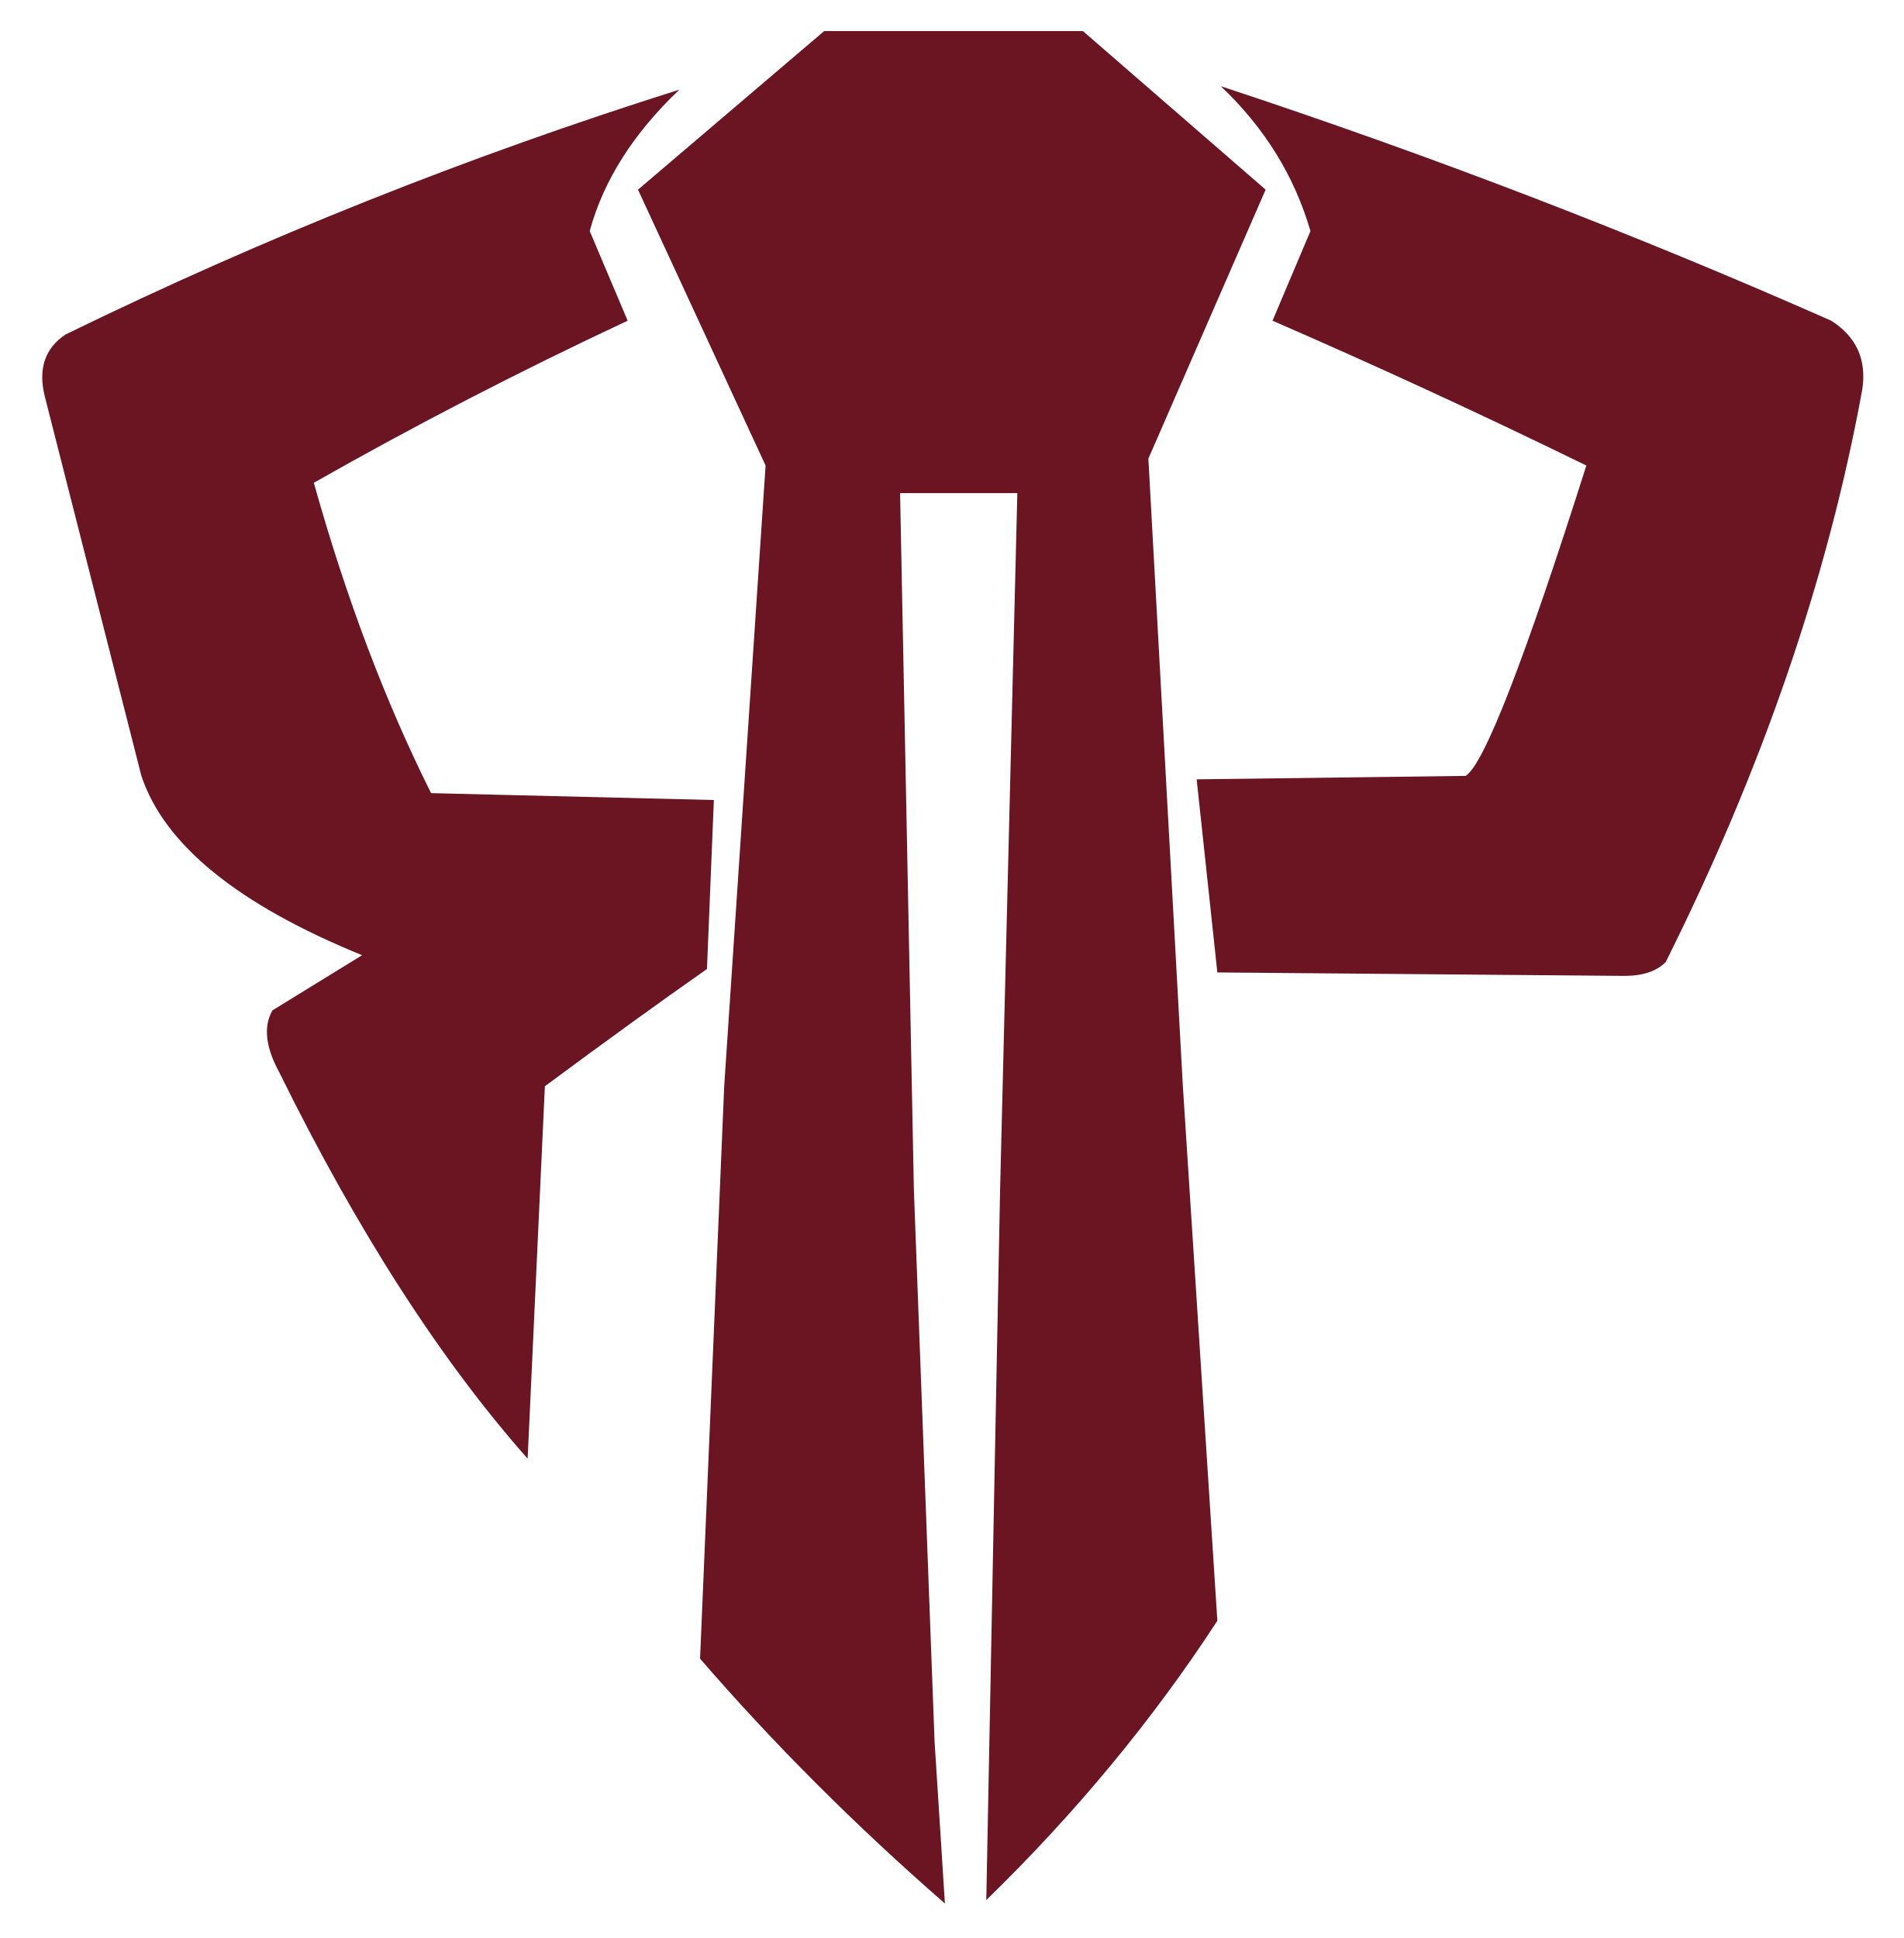
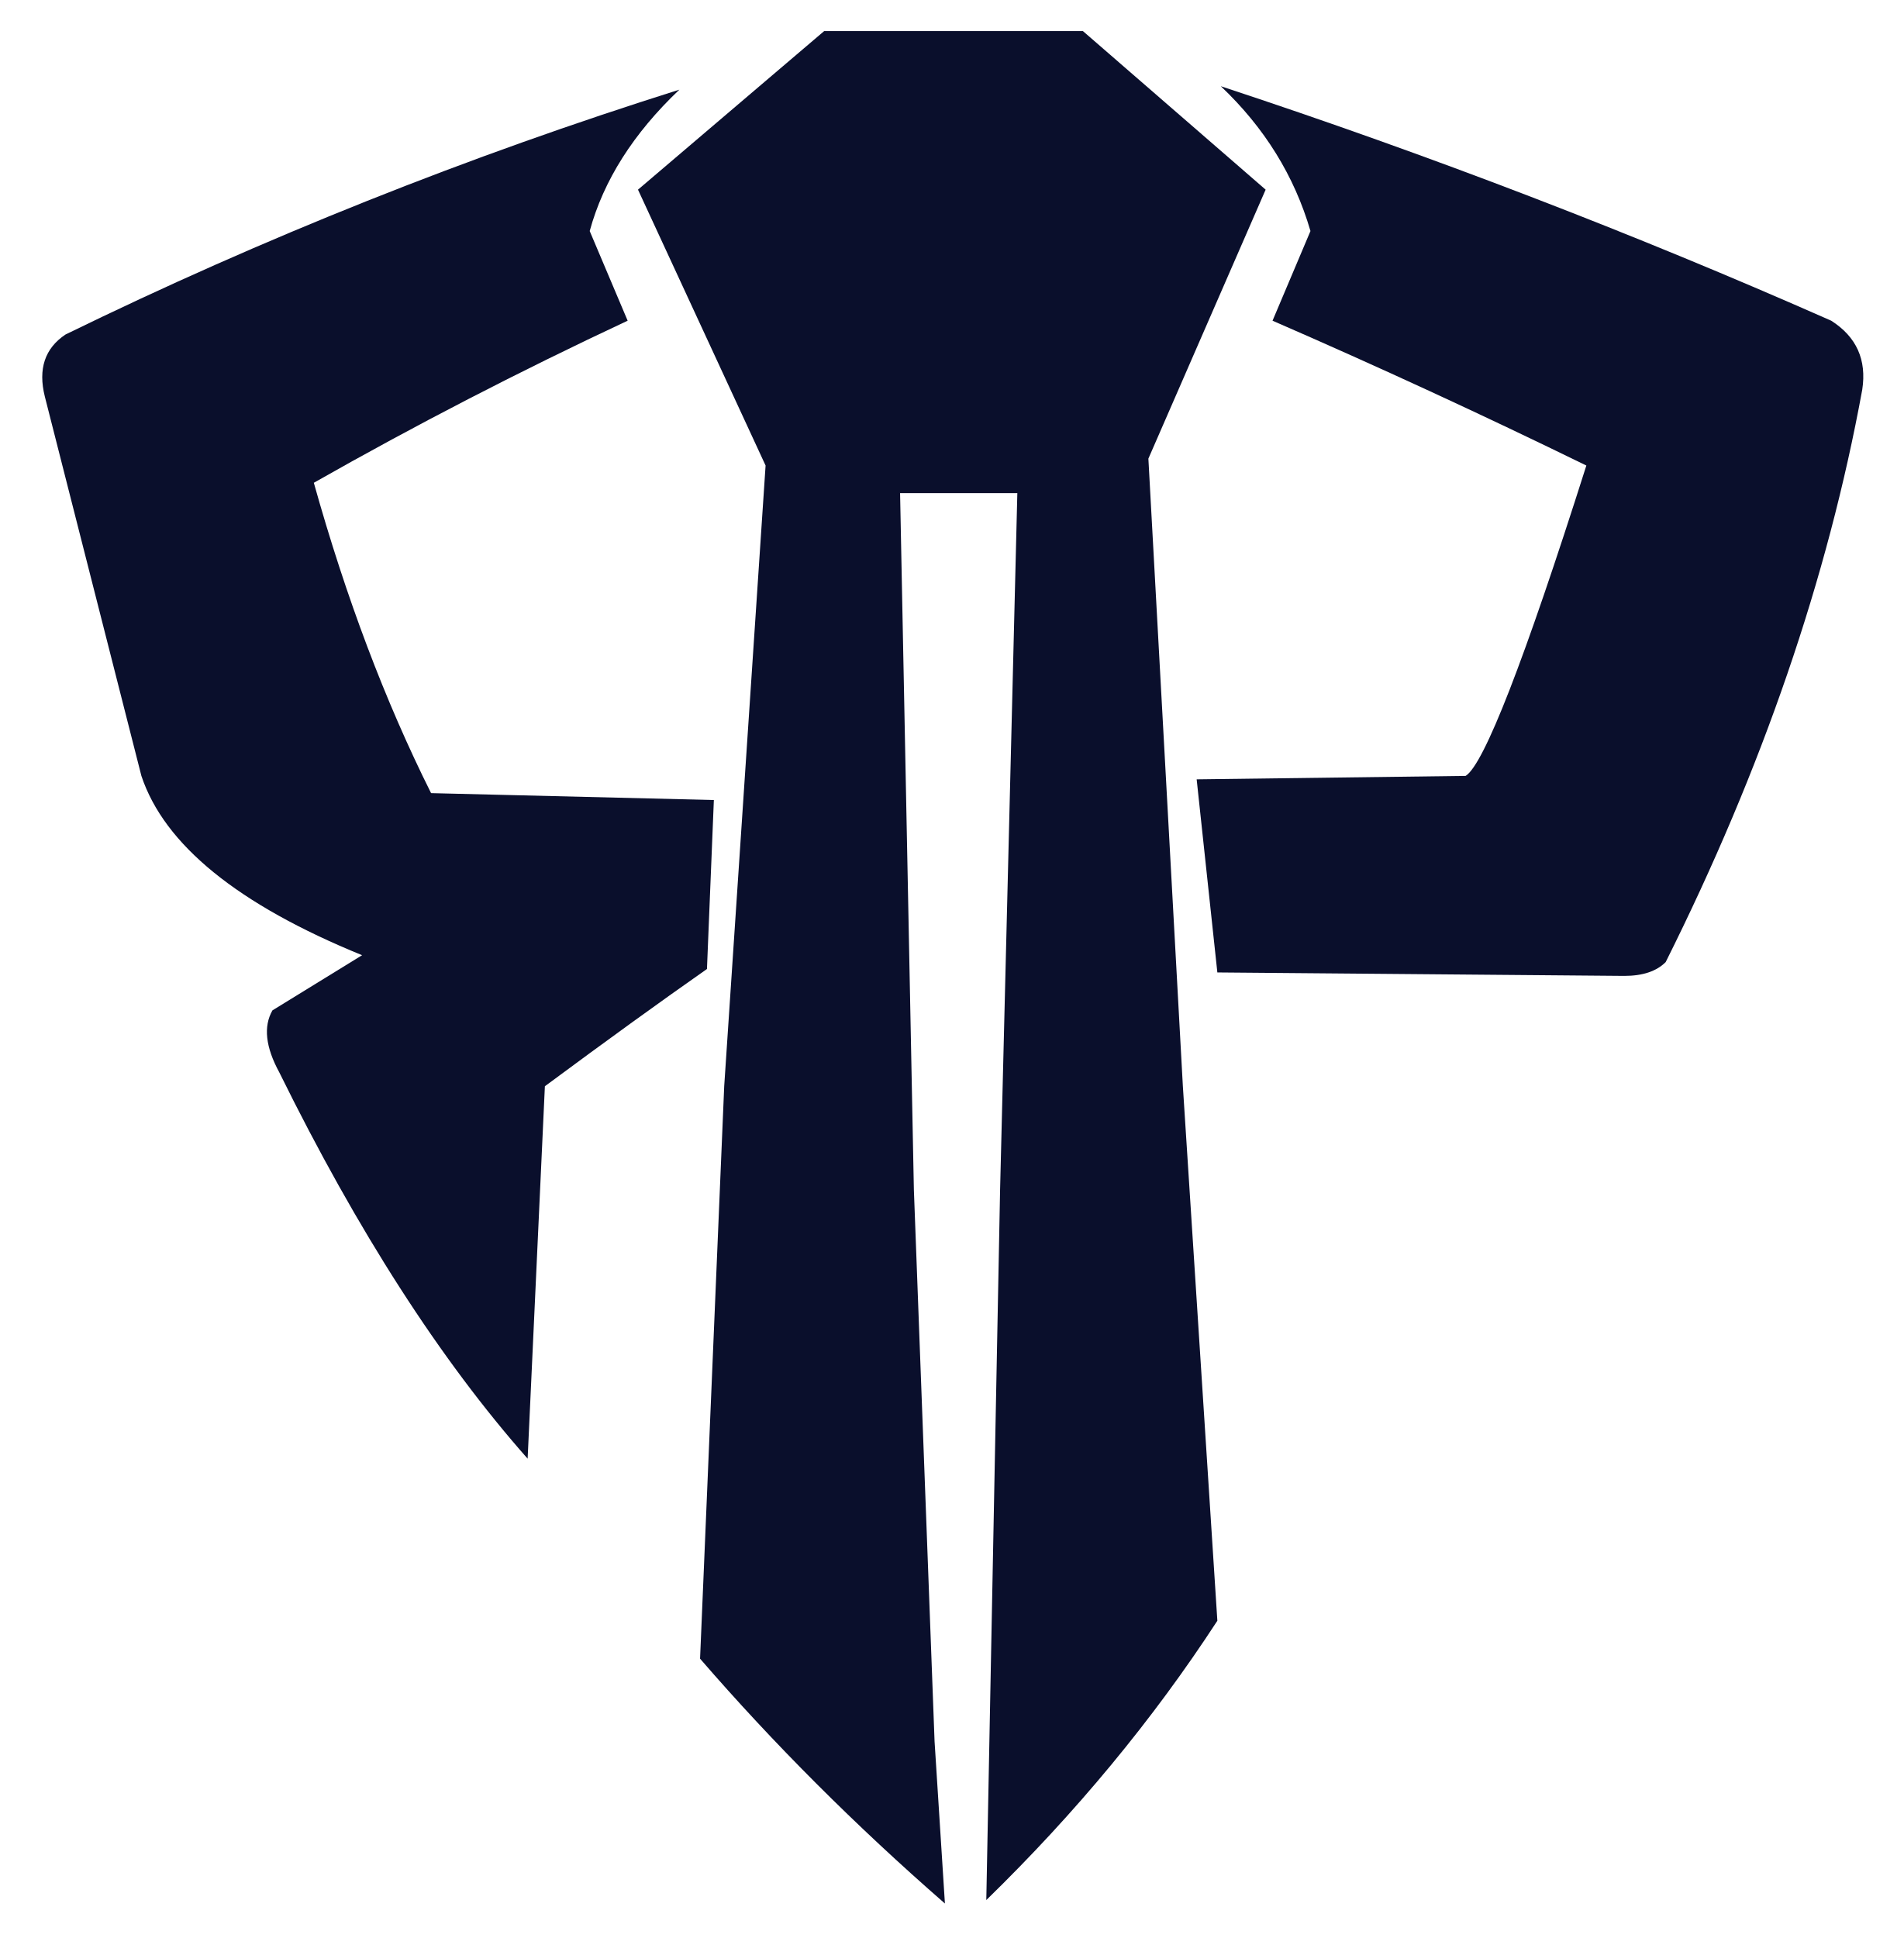
- <svg xmlns="http://www.w3.org/2000/svg" viewBox="195 155 552 562" fill="#6B1523">
+ <svg xmlns="http://www.w3.org/2000/svg" viewBox="195 155 552 562" fill="#0a0f2c">
  <path d="M434 164 L509 164 L562 210 L528 288 L538 470 L548 625 Q520 668 481 706 L485 500 L490 298 L456 298 L460 500 L466 660 L469 707 Q430 673 398 636 L405 470 L417 290 L380 210 Z" />
  <path d="M392 181 Q300 210 214 252 Q205 258 208 270 L236 380 Q246 410 300 432 L274 448 Q270 455 276 466 Q310 535 348 578 L353 470 Q380 450 400 436 L402 387 L320 385 Q300 345 286 295 Q330 270 377 248 L366 222 Q372 200 392 181 Z" />
  <path d="M549 180 Q640 210 726 248 Q737 255 735 268 Q720 350 678 434 Q674 438 666 438 L548 437 L542 381 L620 380 Q628 375 655 290 Q610 268 564 248 L575 222 Q568 198 549 180 Z" />
</svg>
